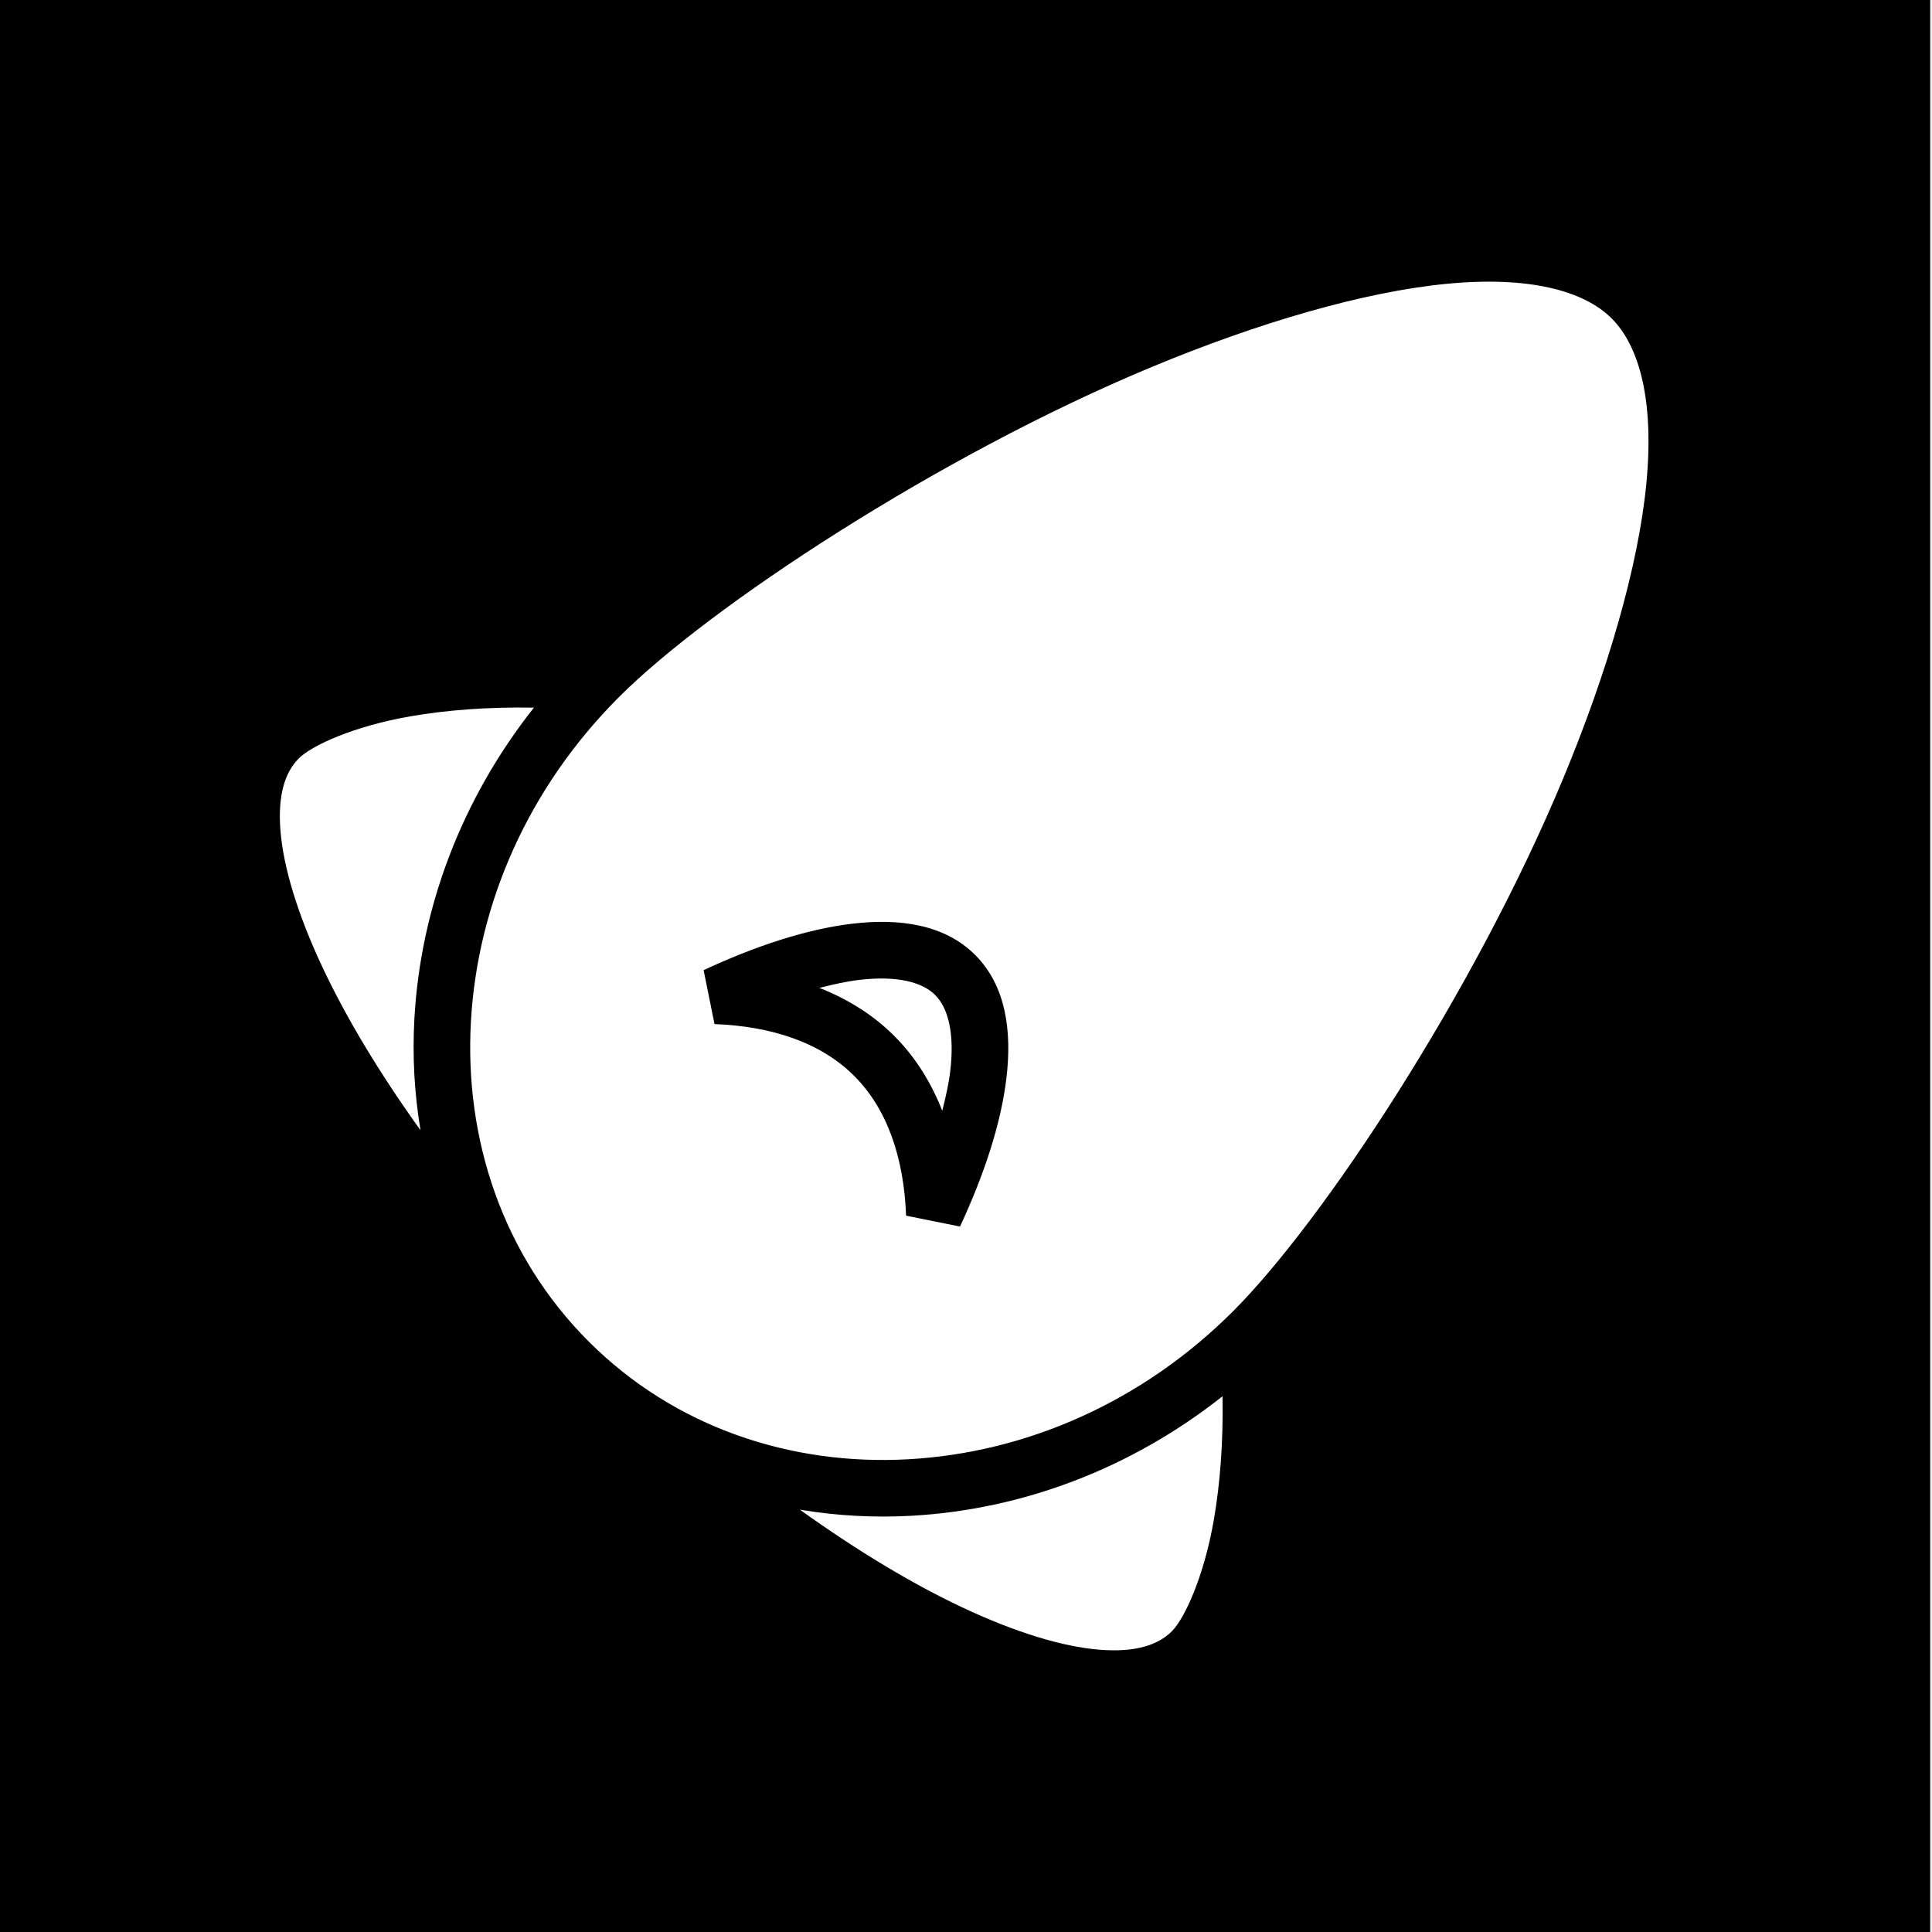
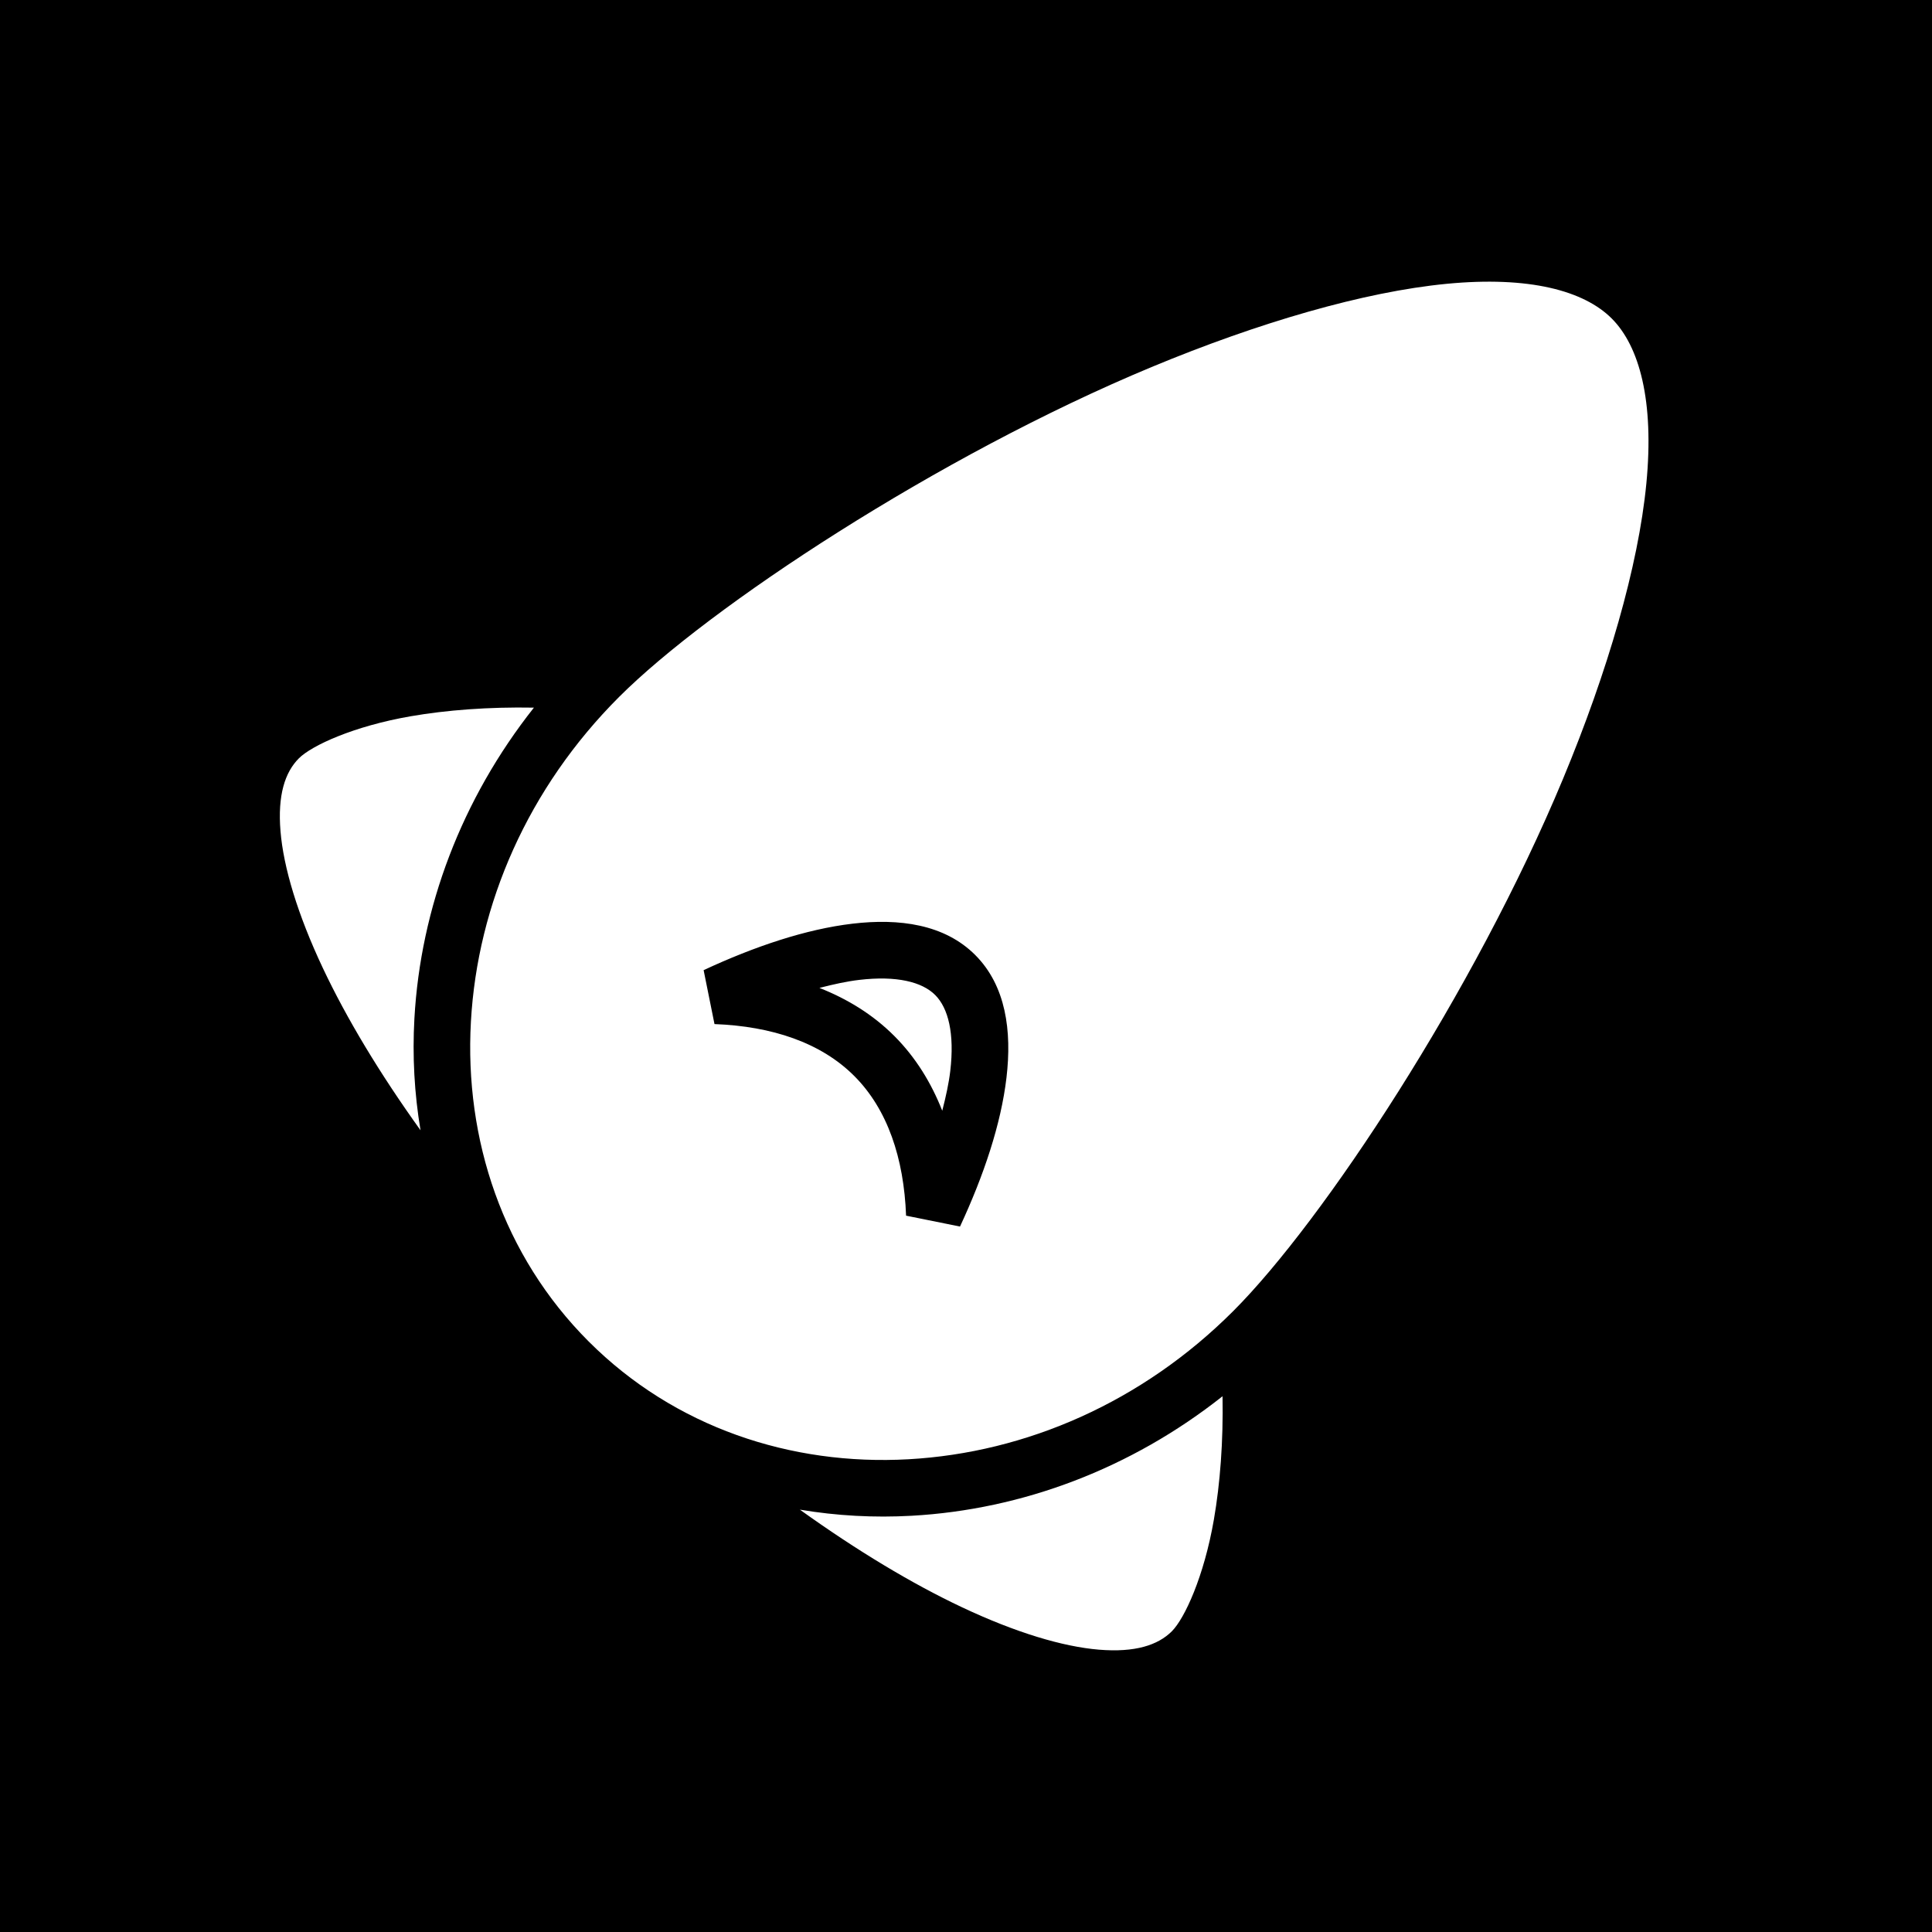
- <svg xmlns="http://www.w3.org/2000/svg" viewBox="0 0 512 512" id="svg2" version="1.1">
-   <defs id="defs10" />
-   <path d="m -0.485,0 512,0 0,512 -512,0 z" id="path4" />
-   <path id="path5248" style="opacity:1;fill:#ffffff;fill-opacity:1;fill-rule:nonzero;stroke:none;stroke-width:15;stroke-linecap:square;stroke-linejoin:round;stroke-miterlimit:4;stroke-dasharray:none;stroke-opacity:1" d="m 427.116,84.397 c -7.346,-7.346 -21.833,-11.3 -43.767,-9.18 -21.886,2.115 -49.822,10.261 -78.192,22.063 -56.664,23.572 -117.323,63.647 -141.104,87.427 -24.112,24.112 -37.512,54.839 -39.257,86.042 -1.742,31.154 8.444,61.99 31.211,84.758 22.767,22.767 53.606,32.954 84.759,31.212 31.202,-1.745 61.93,-15.145 86.042,-39.257 23.78,-23.78 63.855,-84.439 87.427,-141.104 11.802,-28.37 19.947,-56.306 22.063,-78.192 2.12,-21.934 -1.835,-36.423 -9.181,-43.769 z M 258.436,253.076 c 8.152,8.152 9.75,20.134 8.292,32.505 -1.458,12.371 -6.016,25.92 -12.314,39.465 l -14.294,-2.881 c -0.574,-15.255 -4.928,-28.215 -13.743,-37.031 -8.815,-8.815 -21.774,-13.168 -37.029,-13.742 l -2.881,-14.294 c 13.545,-6.297 27.095,-10.855 39.465,-12.314 12.371,-1.458 24.352,0.139 32.503,8.291 z m -10.607,10.607 c -3.465,-3.465 -10.188,-5.173 -20.141,-4 -3.255,0.384 -6.835,1.169 -10.532,2.124 7.367,2.903 14.129,7.022 19.828,12.721 5.699,5.699 9.819,12.462 12.722,19.829 0.955,-3.697 1.741,-7.277 2.124,-10.532 1.173,-9.953 -0.536,-16.678 -4.001,-20.143 z M 141.493,187.531 c -12.001,-0.217 -23.151,0.64 -32.69,2.293 -15.065,2.61 -26.211,7.754 -29.589,11.133 -3.7,3.7 -5.668,9.755 -4.879,19.325 0.788,9.57 4.529,22.076 11.258,36.336 6.211,13.162 14.951,27.742 25.852,42.922 -1.642,-9.753 -2.179,-19.701 -1.624,-29.629 1.639,-29.311 12.48,-58.119 31.672,-82.379 z m 182.49,182.49 c -24.261,19.192 -53.068,30.033 -82.379,31.672 -9.928,0.555 -19.876,0.019 -29.628,-1.623 15.18,10.901 29.761,19.642 42.922,25.852 14.26,6.729 26.766,10.47 36.336,11.258 9.57,0.788 15.624,-1.181 19.324,-4.881 3.378,-3.378 8.523,-14.523 11.133,-29.589 1.653,-9.539 2.51,-20.69 2.293,-32.69 z" />
+ <svg xmlns="http://www.w3.org/2000/svg" viewBox="0 0 512 512">
+   <path d="m 0,0 512,0 0,512 -512,0 z" />
+   <path d="m 427.116,84.397 c -7.346,-7.346 -21.833,-11.3 -43.767,-9.18 -21.886,2.115 -49.822,10.261 -78.192,22.063 -56.664,23.572 -117.323,63.647 -141.104,87.427 -24.112,24.112 -37.512,54.839 -39.257,86.042 -1.742,31.154 8.444,61.99 31.211,84.758 22.767,22.767 53.606,32.954 84.759,31.212 31.202,-1.745 61.93,-15.145 86.042,-39.257 23.78,-23.78 63.855,-84.439 87.427,-141.104 11.802,-28.37 19.947,-56.306 22.063,-78.192 2.12,-21.934 -1.835,-36.423 -9.181,-43.769 z M 258.436,253.076 c 8.152,8.152 9.75,20.134 8.292,32.505 -1.458,12.371 -6.016,25.92 -12.314,39.465 l -14.294,-2.881 c -0.574,-15.255 -4.928,-28.215 -13.743,-37.031 -8.815,-8.815 -21.774,-13.168 -37.029,-13.742 l -2.881,-14.294 c 13.545,-6.297 27.095,-10.855 39.465,-12.314 12.371,-1.458 24.352,0.139 32.503,8.291 z m -10.607,10.607 c -3.465,-3.465 -10.188,-5.173 -20.141,-4 -3.255,0.384 -6.835,1.169 -10.532,2.124 7.367,2.903 14.129,7.022 19.828,12.721 5.699,5.699 9.819,12.462 12.722,19.829 0.955,-3.697 1.741,-7.277 2.124,-10.532 1.173,-9.953 -0.536,-16.678 -4.001,-20.143 z M 141.493,187.531 c -12.001,-0.217 -23.151,0.64 -32.69,2.293 -15.065,2.61 -26.211,7.754 -29.589,11.133 -3.7,3.7 -5.668,9.755 -4.879,19.325 0.788,9.57 4.529,22.076 11.258,36.336 6.211,13.162 14.951,27.742 25.852,42.922 -1.642,-9.753 -2.179,-19.701 -1.624,-29.629 1.639,-29.311 12.48,-58.119 31.672,-82.379 z m 182.49,182.49 c -24.261,19.192 -53.068,30.033 -82.379,31.672 -9.928,0.555 -19.876,0.019 -29.628,-1.623 15.18,10.901 29.761,19.642 42.922,25.852 14.26,6.729 26.766,10.47 36.336,11.258 9.57,0.788 15.624,-1.181 19.324,-4.881 3.378,-3.378 8.523,-14.523 11.133,-29.589 1.653,-9.539 2.51,-20.69 2.293,-32.69 z" fill="#fff" />
</svg>
